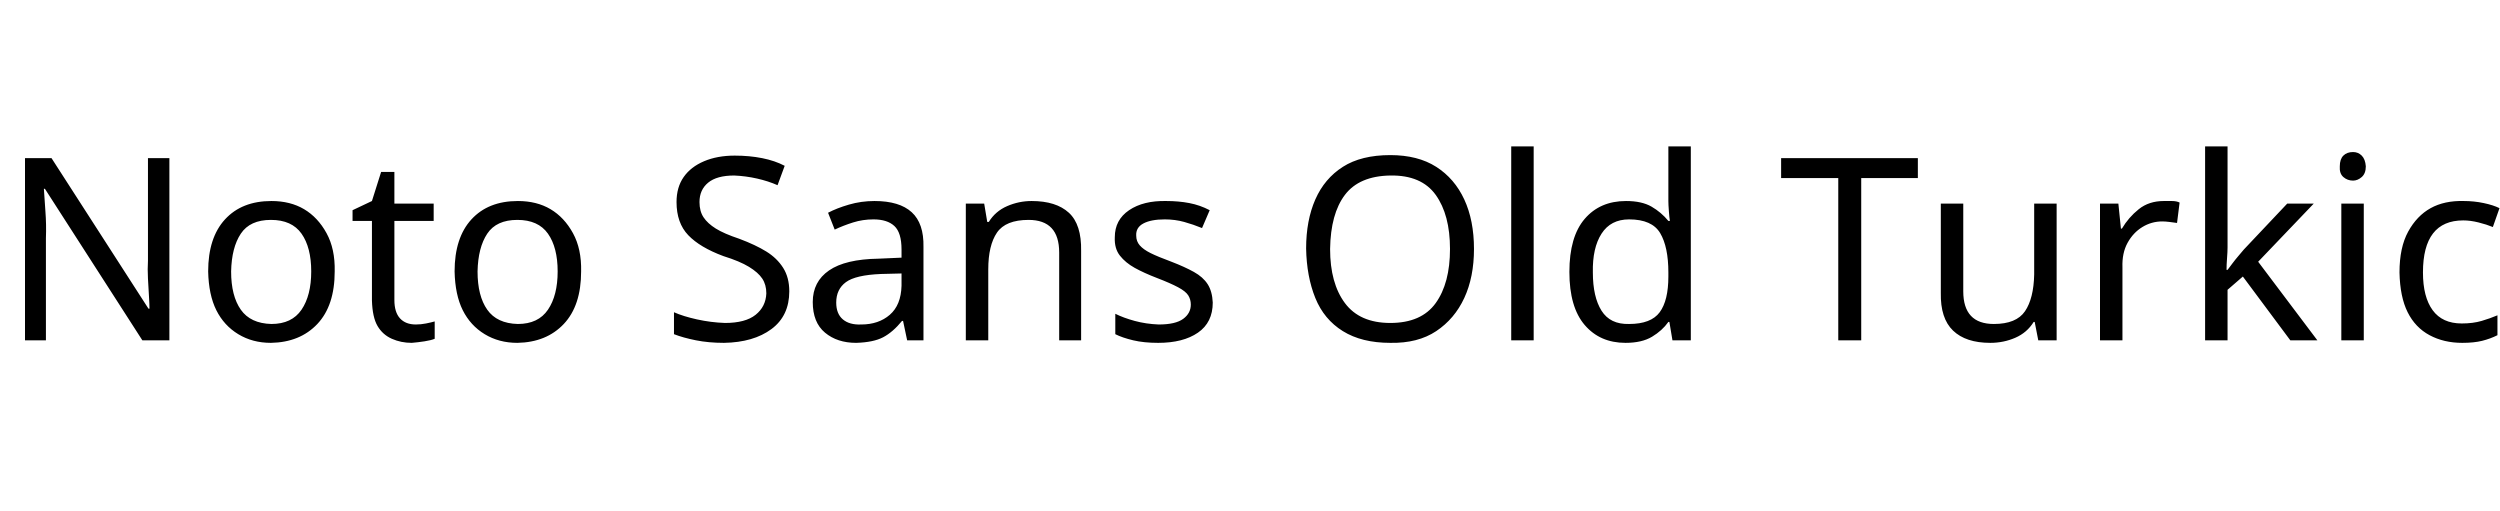
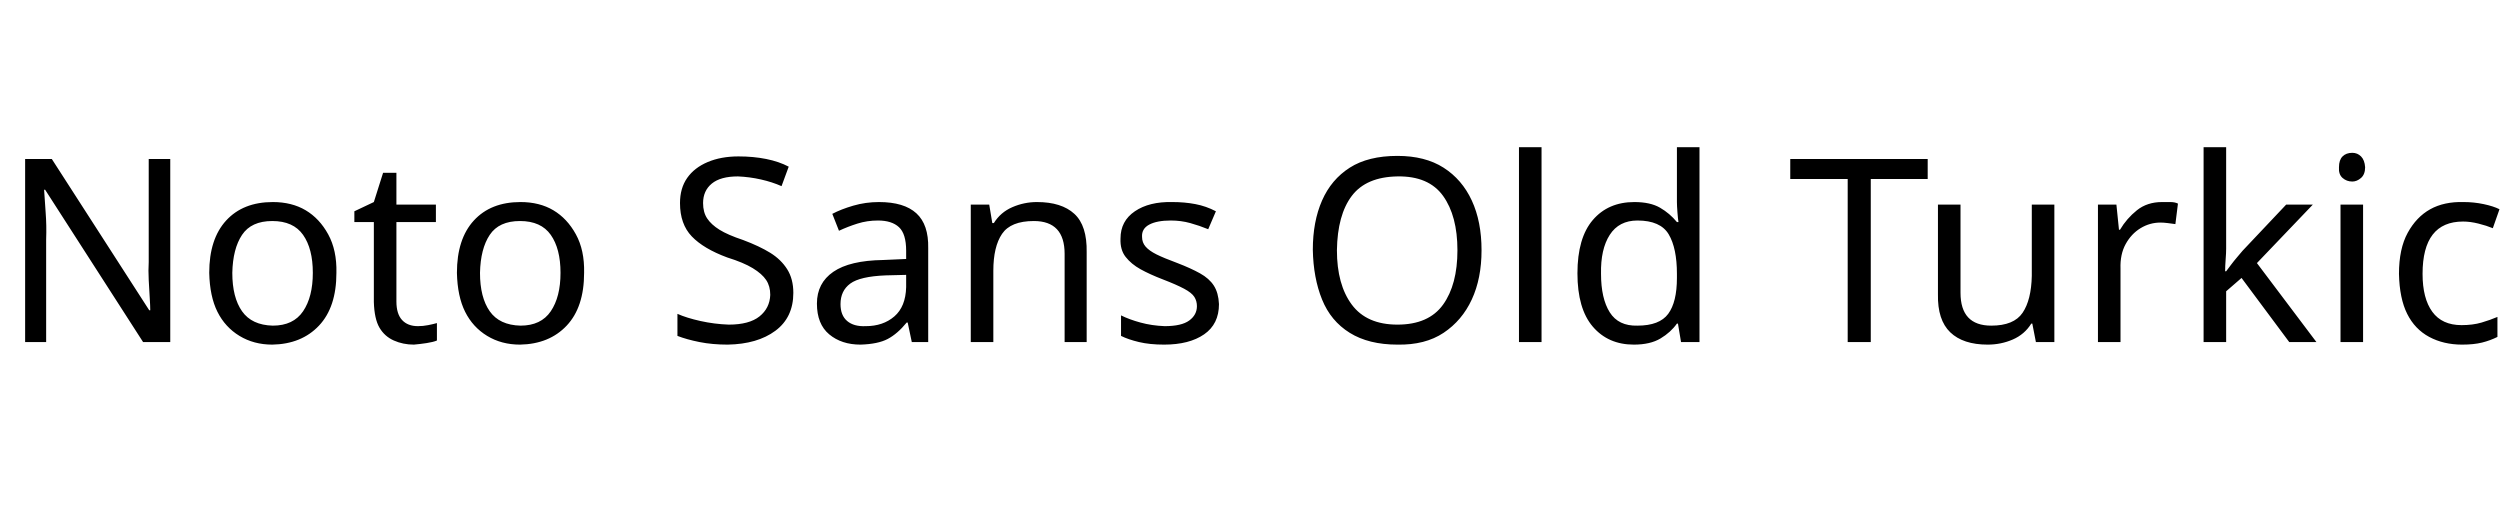
- <svg xmlns="http://www.w3.org/2000/svg" id="fnt-Noto Sans Old Turkic" viewBox="0 0 4900 1000">
-   <path id="noto-sans-old-turkic" class="f" d="M332 310v357h-53l-191-297h-2q1 18 3 44t1 53v200h-41v-357h52l190 295h2q0-8-1-24t-2-35 0-35v-201h42m324 222q0 67-34 103t-91 37q-36 0-64-17t-43-47-16-76q0-66 33-102t91-36q37 0 64 16t44 47 16 75m-203 0q0 48 19 75t60 28q40 0 59-28t19-75-19-74-60-27-59 27-19 74m362 104q10 0 20-2t17-4v34q-7 3-20 5t-25 3q-21 0-39-8t-28-25-11-50v-156h-38v-21l38-18 18-57h26v62h77v34h-77v155q0 24 11 36t31 12m324-104q0 67-34 103t-91 37q-36 0-64-17t-43-47-16-76q0-66 33-102t91-36q37 0 64 16t44 47 16 75m-203 0q0 48 19 75t60 28q40 0 59-28t19-75-19-74-60-27-59 27-19 74m611 39q0 48-35 74t-93 27q-30 0-55-5t-43-12v-43q18 8 45 14t55 7q40 0 60-16t21-42q0-17-8-29t-26-23-50-21q-46-17-69-41t-23-65q0-29 14-49t40-31 60-11q29 0 54 5t44 15l-14 38q-18-8-40-13t-45-6q-34 0-51 14t-17 38q0 18 8 30t24 22 46 20q32 12 53 25t33 32 12 46m167-177q49 0 73 22t23 68v183h-32l-8-38h-2q-18 22-37 32t-53 11q-37 0-61-20t-24-60q0-40 32-62t97-23l45-2v-16q0-33-14-46t-41-13q-21 0-40 6t-36 14l-13-33q17-9 41-16t50-7m53 142l-40 1q-50 2-69 16t-19 40q0 22 13 33t36 10q34 0 56-19t23-57v-24m255-142q48 0 73 23t24 75v175h-43v-172q0-64-60-64-45 0-62 25t-17 72v139h-44v-268h36l6 36h3q13-21 36-31t48-10m355 199q0 39-29 59t-78 20q-28 0-49-5t-35-12v-40q16 8 38 14t47 7q33 0 48-11t15-28q0-10-5-18t-20-16-41-18q-26-10-44-20t-29-24-10-36q0-34 28-53t73-18q24 0 45 4t40 14l-15 35q-17-7-35-12t-38-5q-27 0-42 8t-14 24q0 11 7 19t21 15 41 17q26 10 44 20t27 24 10 36m512-105q0 55-19 96t-55 65-90 23q-56 0-93-23t-54-65-18-97q0-55 18-96t54-64 93-23q54 0 90 23t55 64 19 97m-282 0q0 67 29 106t89 39q61 0 89-39t28-106-28-106-89-38-89 38-29 106m399-201v380h-44v-380h44m180 385q-50 0-80-35t-30-104 30-104 81-35q31 0 50 11t33 28h3q-1-6-2-19t-1-20v-107h44v380h-36l-6-36h-2q-12 17-32 29t-52 12m7-37q43 0 60-23t17-70v-8q0-50-16-77t-61-27q-36 0-54 28t-17 76q0 48 17 75t54 26m455-286v318h-45v-318h-112v-39h268v39h-111m339 50h44v268h-36l-7-36h-2q-13 21-36 31t-49 10q-48 0-73-24t-24-74v-175h44v172q0 64 60 64 44 0 61-25t18-72v-139m254-5q7 0 16 0t15 3l-5 40q-7-1-15-2t-14-1q-21 0-39 11t-29 31-10 48v143h-44v-268h36l5 49h2q13-22 33-38t49-16m125-107v198q0 8-1 21t-1 23h2q3-4 9-12t12-15 11-13l85-90h52l-109 114 116 154h-53l-93-125-30 26v99h-44v-380h44m246 11q10 0 17 7t8 21q0 14-8 21t-17 7q-11 0-19-7t-7-21q0-14 7-21t19-7m-23 101h44v268h-44v-268m237 273q-36 0-64-15t-43-45-16-78q0-49 17-80t44-46 65-14q20 0 39 4t31 10l-13 37q-12-5-28-9t-30-4q-79 0-79 102 0 48 19 74t57 26q22 0 39-5t31-11v39q-14 7-30 11t-39 4" />
+ <svg xmlns="http://www.w3.org/2000/svg" id="fnt-Noto Sans Old Turkic" viewBox="0 0 4875 1000">
+   <path id="noto-sans-old-turkic" class="f" d="M332 310v357h-53l-191-297h-2q1 18 3 44t1 53v200h-41v-357h52l190 295h2q0-8-1-24t-2-35 0-35v-201h42m324 222q0 67-34 103t-91 37q-36 0-64-17t-43-47-16-76q0-66 33-102t91-36q37 0 64 16t44 47 16 75m-203 0q0 48 19 75t60 28q40 0 59-28t19-75-19-74-60-27-59 27-19 74m362 104q10 0 20-2t17-4v34q-7 3-20 5t-25 3q-21 0-39-8t-28-25-11-50v-156h-38v-21l38-18 18-57h26v62h77v34h-77v155q0 24 11 36t31 12m324-104q0 67-34 103t-91 37q-36 0-64-17t-43-47-16-76q0-66 33-102t91-36q37 0 64 16t44 47 16 75m-203 0q0 48 19 75t60 28q40 0 59-28t19-75-19-74-60-27-59 27-19 74m611 39q0 48-35 74t-93 27q-30 0-55-5t-43-12v-43q18 8 45 14t55 7q40 0 60-16t21-42q0-17-8-29t-26-23-50-21q-46-17-69-41t-23-65q0-29 14-49t40-31 60-11q29 0 54 5t44 15l-14 38q-18-8-40-13t-45-6q-34 0-51 14t-17 38q0 18 8 30t24 22 46 20q32 12 53 25t33 32 12 46m167-177q49 0 73 22t23 68v183h-32l-8-38h-2q-18 22-37 32t-53 11q-37 0-61-20t-24-60q0-40 32-62t97-23l45-2v-16q0-33-14-46t-41-13q-21 0-40 6t-36 14l-13-33q17-9 41-16t50-7m53 142l-40 1q-50 2-69 16t-19 40q0 22 13 33t36 10q34 0 56-19t23-57v-24m255-142q48 0 73 23t24 75v175h-43v-172q0-64-60-64-45 0-62 25t-17 72v139h-44v-268h36l6 36h3q13-21 36-31t48-10m355 199q0 39-29 59t-78 20q-28 0-49-5t-35-12v-40q16 8 38 14t47 7q33 0 48-11t15-28q0-10-5-18t-20-16-41-18q-26-10-44-20t-29-24-10-36q0-34 28-53t73-18q24 0 45 4t40 14l-15 35q-17-7-35-12t-38-5q-27 0-42 8t-14 24q0 11 7 19t21 15 41 17q26 10 44 20t27 24 10 36m512-105q0 55-19 96t-55 65-90 23q-56 0-93-23t-54-65-18-97q0-55 18-96t54-64 93-23q54 0 90 23t55 64 19 97m-282 0q0 67 29 106t89 39q61 0 89-39t28-106-28-106-89-38-89 38-29 106m399-201v380h-44v-380h44m180 385q-50 0-80-35t-30-104 30-104 81-35q31 0 50 11t33 28h3q-1-6-2-19t-1-20v-107h44v380h-36l-6-36h-2q-12 17-32 29t-52 12m7-37q43 0 60-23t17-70v-8q0-50-16-77t-61-27q-36 0-54 28t-17 76q0 48 17 75t54 26m455-286v318h-45v-318h-112v-39h268v39h-111m314 50h44v268h-36l-7-36h-2q-13 21-36 31t-49 10q-48 0-73-24t-24-74v-175h44v172q0 64 60 64 44 0 61-25t18-72v-139m254-5q7 0 16 0t15 3l-5 40q-7-1-15-2t-14-1q-21 0-39 11t-29 31-10 48v143h-44v-268h36l5 49h2q13-22 33-38t49-16m125-107v198q0 8-1 21t-1 23h2q3-4 9-12t12-15 11-13l85-90h52l-109 114 116 154h-53l-93-125-30 26v99h-44v-380h44m246 11q10 0 17 7t8 21q0 14-8 21t-17 7q-11 0-19-7t-7-21q0-14 7-21t19-7m-23 101h44v268h-44v-268m237 273q-36 0-64-15t-43-45-16-78q0-49 17-80t44-46 65-14q20 0 39 4t31 10l-13 37q-12-5-28-9t-30-4q-79 0-79 102 0 48 19 74t57 26q22 0 39-5t31-11v39q-14 7-30 11t-39 4" />
</svg>
